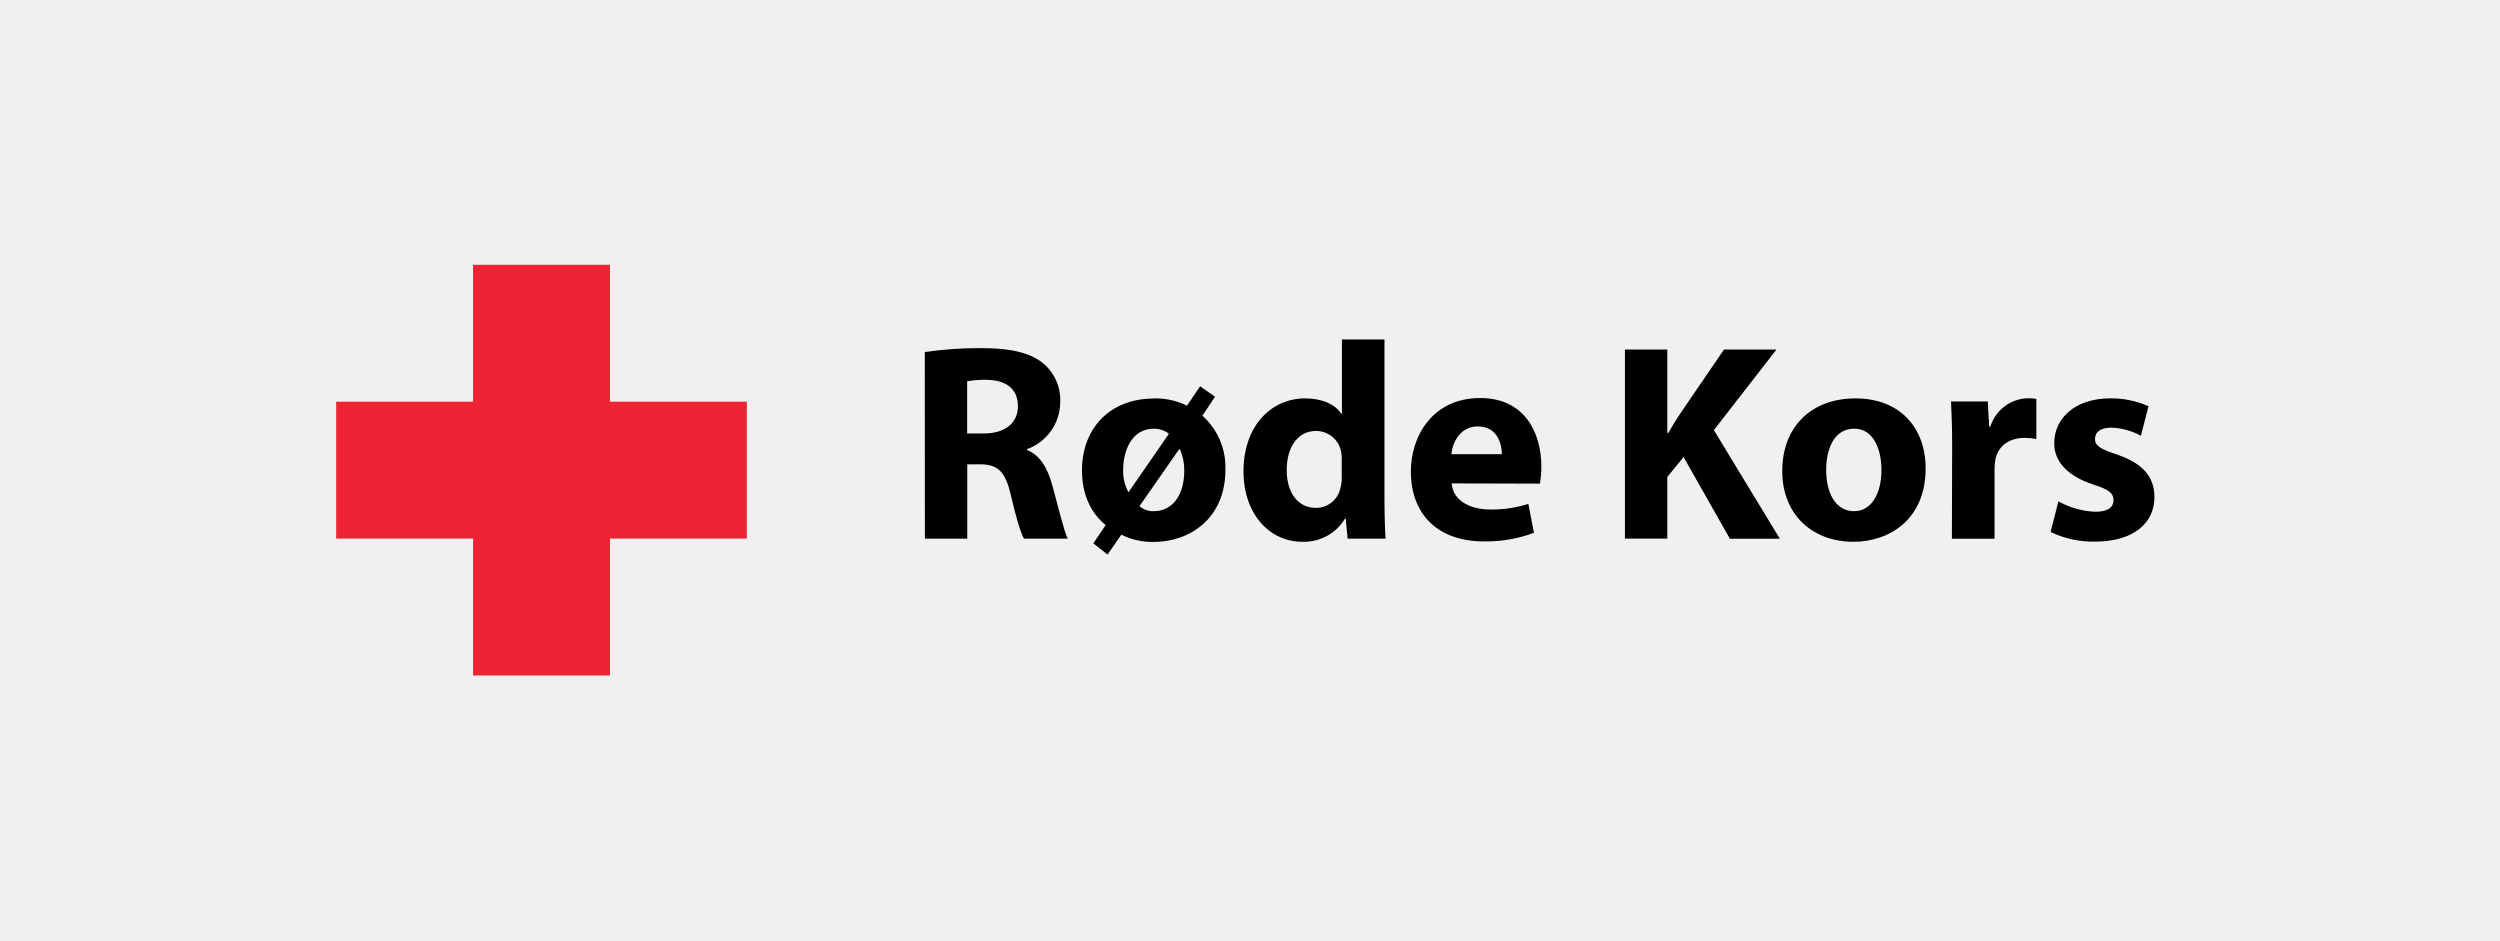
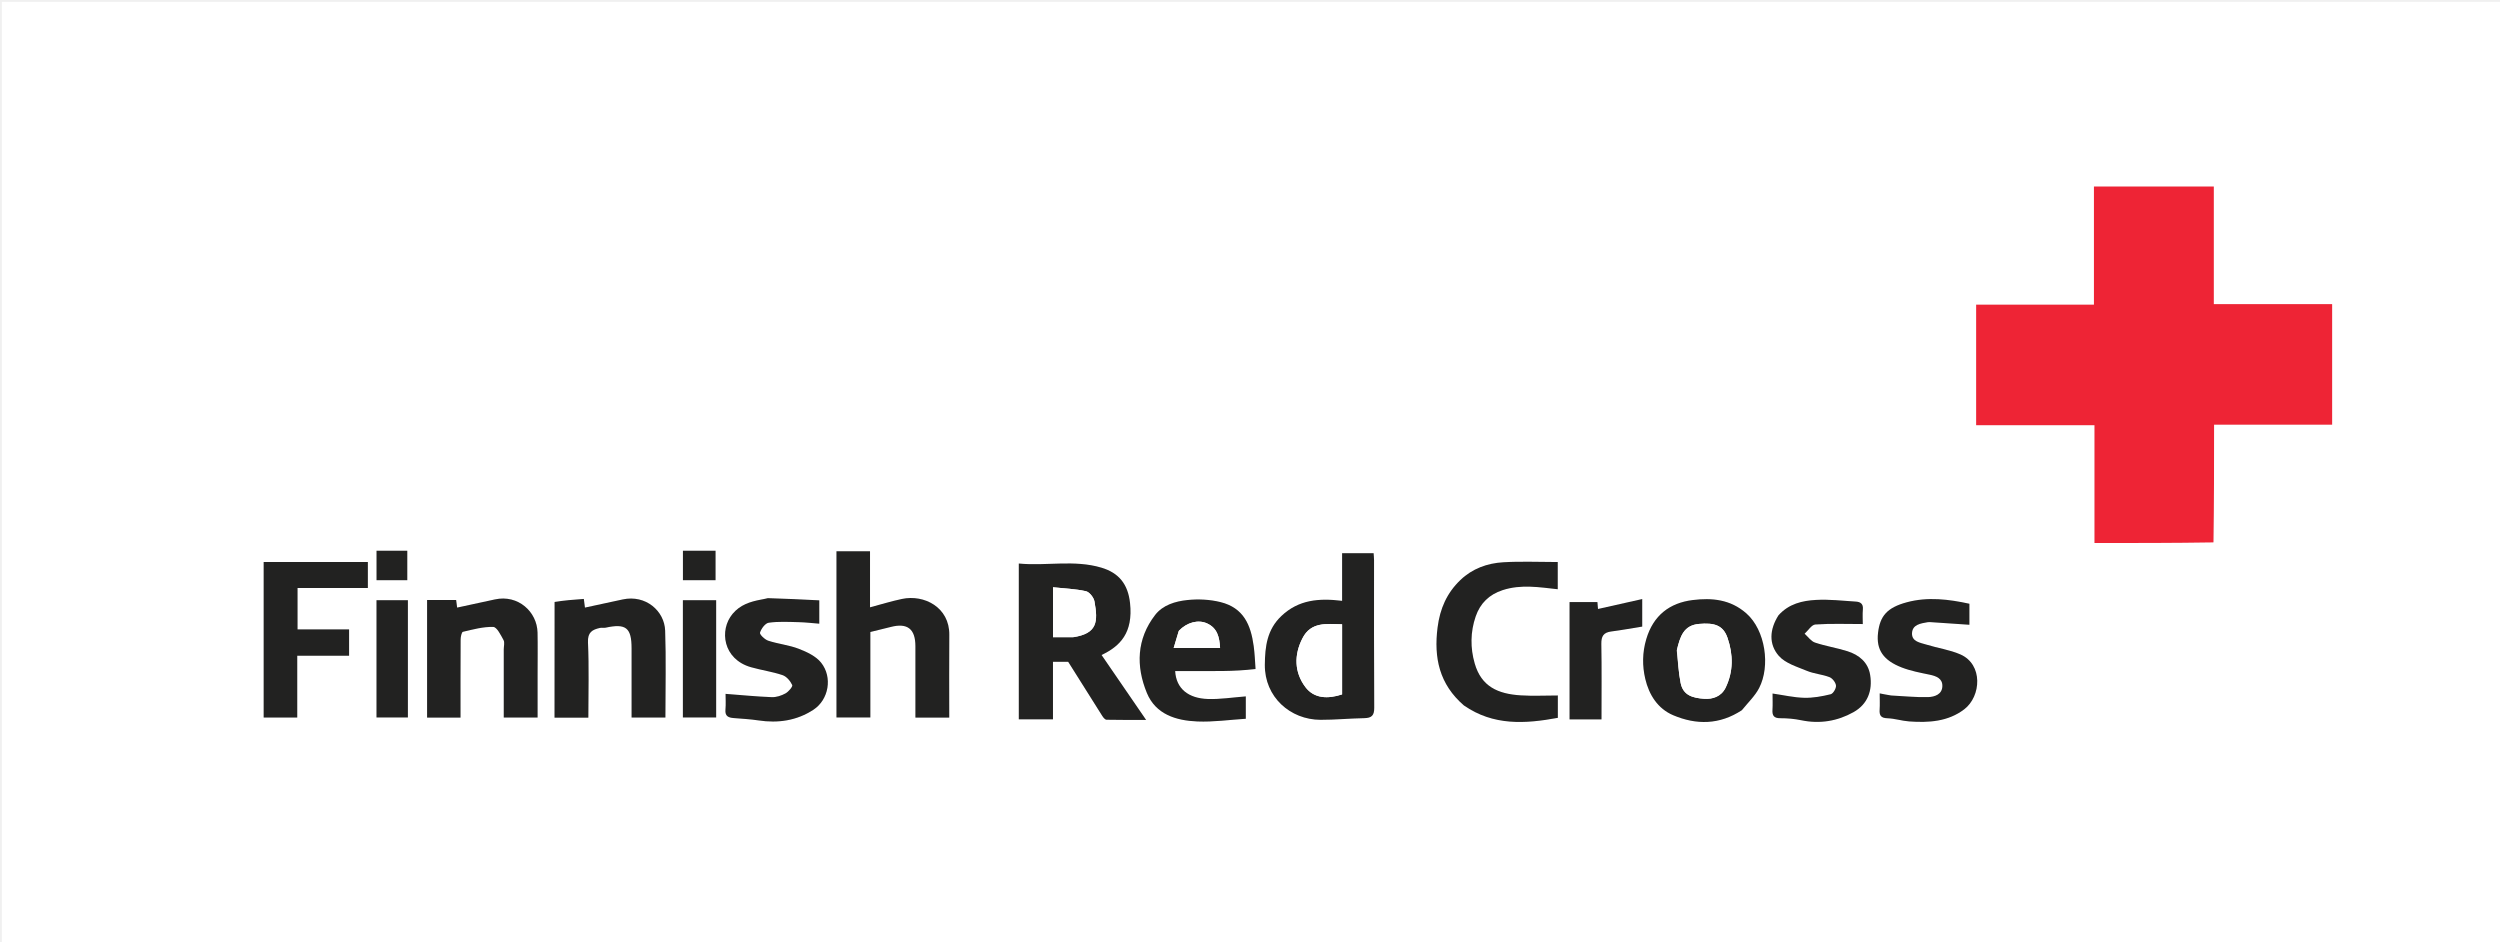
- <svg xmlns="http://www.w3.org/2000/svg" id="Layer_1" data-name="Layer 1" viewBox="0 0 638.14 240">
-   <defs>
-     <style>
-       .cls-1 {
-         fill: #ee2435;
-       }
-     </style>
-   </defs>
-   <polygon class="cls-1" points="120.75 67.59 120.75 102.53 85.81 102.53 85.81 137.48 120.75 137.48 120.75 172.42 155.7 172.42 155.7 137.48 190.64 137.48 190.64 102.53 155.7 102.53 155.7 67.59 120.75 67.59" />
-   <path d="M525.43,127.98c2.88,1.6,6.1,2.51,9.39,2.65,3.29,0,4.66-1.15,4.66-2.94s-1.08-2.72-5.17-4.01c-7.26-2.42-9.96-6.38-9.96-10.54,0-6.51,5.52-11.46,14.27-11.46,3.37-.04,6.72.64,9.8,2.01l-1.94,7.53c-2.33-1.26-4.92-1.97-7.57-2.06-2.65,0-4.15,1.08-4.15,2.87s1.36,2.58,5.66,4.01c6.65,2.3,9.45,5.66,9.52,10.82,0,6.52-5.15,11.39-15.19,11.39-3.92.08-7.8-.76-11.33-2.46l2-7.8ZM498.3,114c0-5.15-.15-8.47-.29-11.53h9.38l.36,6.45h.29c1.29-4.18,5.08-7.09,9.45-7.26.77-.03,1.54.02,2.3.15v10.25c-.99-.19-2-.28-3.01-.29-4.02,0-6.74,2.14-7.45,5.52-.15.8-.21,1.61-.21,2.42v17.8h-10.89l.07-23.5ZM473.08,138.29c-10.25,0-18.15-6.73-18.15-18.05s7.45-18.55,18.69-18.55,17.91,7.38,17.91,17.91c0,12.83-9.1,18.69-18.4,18.69h-.05ZM473.3,130.48c4.22,0,6.95-4.22,6.95-10.53,0-5.23-2.01-10.53-6.95-10.53-5.24,0-7.16,5.36-7.16,10.53,0,6.05,2.5,10.53,7.09,10.53h.07ZM414.77,89.22h10.82v21.34h.22c1.08-1.86,2.14-3.63,3.29-5.3l10.96-16.04h13.39l-15.97,20.57,16.83,27.72h-12.75l-11.82-20.85-4.15,5.09v15.73h-10.82v-48.27ZM370.55,123.39c.35,4.51,4.84,6.67,9.89,6.67,3.28.04,6.55-.45,9.68-1.44l1.43,7.38c-4.07,1.53-8.39,2.27-12.73,2.2-11.88,0-18.69-6.95-18.69-17.91,0-8.88,5.52-18.69,17.69-18.69,11.33,0,15.62,8.81,15.62,17.48,0,1.46-.12,2.92-.36,4.37l-22.52-.06ZM383.36,115.94c0-2.65-1.14-7.09-6.16-7.09-4.59,0-6.45,4.22-6.73,7.09h12.89ZM353.39,86.65v40.4c0,3.93.13,8.09.28,10.45h-9.68l-.5-5.15h-.15c-2.29,3.84-6.5,6.11-10.96,5.94-8.31,0-14.97-7.09-14.97-17.98,0-11.81,7.26-18.62,15.73-18.62,4.31,0,7.67,1.5,9.24,3.94h.15v-18.98h10.85ZM342.5,117.31c-.01-.65-.06-1.29-.15-1.94-.56-3.09-3.24-5.35-6.38-5.37-4.94,0-7.53,4.44-7.53,9.96,0,5.94,2.94,9.68,7.45,9.68,3.09.02,5.75-2.19,6.3-5.23.21-.82.31-1.66.29-2.5v-4.6ZM294.51,101.69c2.93-.07,5.84.57,8.47,1.86l3.36-4.94,3.8,2.65-3.22,4.84c3.92,3.51,6.07,8.58,5.87,13.83,0,12.46-9.17,18.4-18.26,18.4-2.88.07-5.74-.57-8.31-1.86l-3.51,5.09-3.63-2.87,3.15-4.66c-3.8-3.09-6.05-7.8-6.05-13.96,0-11.04,7.45-18.34,18.27-18.34l.06-.05ZM298.37,110.71c-1.11-.84-2.47-1.3-3.86-1.28-5.66,0-7.82,5.65-7.82,10.53-.06,1.94.39,3.87,1.29,5.59h.15l10.24-14.83ZM290.86,129.2c1,.87,2.3,1.33,3.63,1.28,4.84,0,7.8-4.15,7.8-10.31.03-1.87-.34-3.73-1.08-5.44l-.22-.07-10.14,14.54ZM236.06,89.86c4.81-.7,9.66-1.04,14.52-1,7.16,0,12.17,1.08,15.61,3.8,3,2.47,4.64,6.22,4.44,10.1-.07,5.34-3.45,10.08-8.47,11.89v.21c3.36,1.37,5.23,4.59,6.45,9.03,1.5,5.44,3,11.75,3.93,13.61h-11.17c-.79-1.36-2.01-5.3-3.38-11.24-1.37-5.94-3.36-7.74-7.8-7.74h-3.29v18.98h-10.82l-.02-47.64ZM246.87,110.64h4.3c5.44,0,8.66-2.72,8.66-6.95,0-4.44-3-6.67-8.02-6.74-1.65-.03-3.31.09-4.94.36v13.32Z" />
+ <svg xmlns="http://www.w3.org/2000/svg" version="1.1" id="Layer_1" x="0px" y="0px" width="100%" viewBox="0 0 1330 501" enable-background="new 0 0 1330 501" xml:space="preserve">
+   <path fill="#FFFFFF" opacity="1" stroke="none" d=" M904,502   C602.667,502 301.833,502 1,502   C1,335 1,168 1,1   C444.333,1 887.667,1 1331,1   C1331,168 1331,335 1331,502   C1188.833,502 1046.667,502 904,502  M1177.887,288.221   C1177.887,267.616 1177.887,247.011 1177.887,225.931   C1199.207,225.931 1219.934,225.931 1240.695,225.931   C1240.695,204.395 1240.695,183.34 1240.695,161.808   C1219.668,161.808 1198.942,161.808 1177.746,161.808   C1177.746,140.605 1177.746,119.879 1177.746,99.221   C1156.328,99.221 1135.391,99.221 1113.977,99.221   C1113.977,120.161 1113.977,140.887 1113.977,162.085   C1092.777,162.085 1072.051,162.085 1051.313,162.085   C1051.313,183.621 1051.313,204.676 1051.313,226.208   C1072.348,226.208 1093.074,226.208 1114.27,226.208   C1114.27,247.411 1114.27,268.137 1114.27,288.89   C1135.567,288.89 1156.384,288.89 1177.887,288.221  M542,337.5   C542,352.588 542,367.676 542,382.699   C548.318,382.699 554.051,382.699 560.183,382.699   C560.183,372.323 560.183,362.243 560.183,352.093   C563.232,352.093 565.875,352.093 568.281,352.093   C574.39,361.816 580.373,371.377 586.421,380.897   C586.952,381.733 587.894,382.882 588.668,382.9   C595.386,383.058 602.11,382.991 609.726,382.991   C601.449,370.927 593.758,359.716 586.034,348.457   C595.956,343.762 602.898,336.609 601.176,320.811   C600.078,310.733 595.227,304.759 585.904,301.983   C571.485,297.689 556.786,301.206 542,299.798   C542,312.561 542,324.53 542,337.5  M445,330.5   C445,347.595 445,364.69 445,381.684   C451.343,381.684 457.081,381.684 463.031,381.684   C463.031,366.402 463.031,351.434 463.031,336.222   C466.752,335.307 470.33,334.467 473.886,333.544   C482.725,331.25 486.991,334.554 486.998,343.77   C487.007,356.387 487,369.003 487,381.765   C493.177,381.765 498.912,381.765 505,381.765   C505,366.906 504.909,352.278 505.026,337.651   C505.141,323.082 491.652,316.134 479.847,318.636   C474.293,319.814 468.847,321.503 462.853,323.093   C462.853,312.783 462.853,303.024 462.853,293.288   C456.714,293.288 450.979,293.288 445,293.288   C445,305.55 445,317.525 445,330.5  M714,304.519   C714,309.636 714,314.753 714,319.648   C701.839,318.152 690.911,318.976 681.706,327.702   C674.108,334.903 672.983,343.855 672.892,353.636   C672.731,370.849 686.454,382.907 702.546,382.94   C710.294,382.956 718.04,382.198 725.792,382.057   C729.717,381.985 731.119,380.632 731.091,376.51   C730.912,350.355 731.003,324.198 730.99,298.041   C730.989,296.769 730.837,295.498 730.76,294.3   C725.02,294.3 719.619,294.3 714,294.3   C714,297.574 714,300.553 714,304.519  M667.992,355.46   C667.661,351.543 667.498,347.604 666.968,343.715   C665.431,332.439 661.621,323.387 649.318,320.316   C643.682,318.91 637.495,318.614 631.703,319.216   C625.327,319.879 618.645,321.828 614.521,327.179   C604.672,339.958 604.261,354.401 610.144,368.67   C614.857,380.098 625.742,383.356 636.974,383.822   C645.543,384.178 654.179,382.921 662.769,382.383   C662.769,377.695 662.769,373.924 662.769,370.482   C655.901,370.998 649.226,372.084 642.594,371.864   C632.378,371.527 625.73,366.532 625.184,357   C633.668,357 642.137,357.074 650.604,356.974   C656.374,356.906 662.141,356.594 667.992,355.46  M286,358.5   C286,351.169 286.127,343.836 285.97,336.509   C285.733,325.478 275.621,316.18 263.297,318.891   C256.607,320.362 249.908,321.789 243.196,323.24   C243.055,322.154 242.853,320.613 242.669,319.203   C237.303,319.203 232.357,319.203 227.21,319.203   C227.21,340.135 227.21,360.865 227.21,381.778   C233.154,381.778 238.887,381.778 245,381.778   C245,367.772 244.964,353.985 245.055,340.199   C245.064,338.779 245.58,336.283 246.29,336.117   C251.611,334.87 257.061,333.367 262.422,333.533   C264.351,333.593 266.425,337.861 267.878,340.512   C268.58,341.794 268,343.778 268,345.444   C268,357.542 268,369.64 268,381.71   C274.293,381.71 280.027,381.71 286,381.71   C286,374.115 286,366.807 286,358.5  M295.006,320.722   C295.006,341.125 295.006,361.528 295.006,381.789   C301.37,381.789 306.988,381.789 313,381.789   C313,368.296 313.399,354.992 312.807,341.733   C312.565,336.321 315.137,334.96 319.196,334.052   C320.153,333.838 321.224,334.138 322.182,333.928   C332.991,331.558 336,333.936 336,344.922   C336,357.19 336,369.458 336,381.715   C342.281,381.715 348.015,381.715 353.999,381.715   C353.999,366.128 354.393,350.81 353.864,335.524   C353.499,324.989 343.495,316.278 331.305,318.894   C324.605,320.332 317.91,321.788 311.194,323.24   C311.054,322.158 310.855,320.616 310.598,318.632   C305.175,319.026 300.124,319.393 295.006,320.722  M779.027,375.541   C794.528,386.219 811.467,385.077 828.77,381.891   C828.77,377.483 828.77,373.388 828.77,370   C821.981,370 815.421,370.348 808.912,369.925   C796.857,369.14 788.079,365.247 784.546,352.968   C782.163,344.686 782.22,336.199 785.06,327.956   C787.472,320.953 792.201,316.301 799.414,313.946   C809.201,310.751 818.962,312.425 828.717,313.474   C828.717,308.963 828.717,304.535 828.717,299   C818.858,299 809.254,298.563 799.711,299.13   C791.209,299.636 783.282,302.483 776.919,308.582   C769.724,315.477 766.062,323.786 764.789,333.825   C762.736,350.011 765.741,364.004 779.027,375.541  M926.934,377.596   C929.953,373.76 933.66,370.279 935.86,366.02   C941.899,354.331 939.231,335.31 929.097,326.351   C920.571,318.813 910.652,317.985 900.585,319.216   C888.308,320.718 879.579,327.336 875.822,339.992   C873.686,347.188 873.663,354.298 875.289,361.187   C877.268,369.573 881.886,377.014 890.168,380.514   C902.448,385.704 914.765,385.65 926.934,377.596  M150.522,299   C147.088,299 143.653,299 140.267,299   C140.267,326.957 140.267,354.335 140.267,381.725   C146.27,381.725 152,381.725 158.137,381.725   C158.137,370.726 158.137,359.994 158.137,348.861   C167.611,348.861 176.678,348.861 185.714,348.861   C185.714,344.042 185.714,339.643 185.714,334.838   C176.367,334.838 167.299,334.838 158.294,334.838   C158.294,327.355 158.294,320.291 158.294,312.827   C170.98,312.827 183.378,312.827 195.699,312.827   C195.699,308.011 195.699,303.611 195.699,299   C180.772,299 166.145,299 150.522,299  M408.095,318.391   C406.991,318.594 405.885,318.792 404.781,319.001   C399.065,320.083 393.773,321.762 389.769,326.53   C382.463,335.231 384.673,350.725 399.518,354.957   C405.075,356.541 410.878,357.328 416.332,359.177   C418.467,359.902 420.466,362.303 421.469,364.438   C421.845,365.238 419.516,367.986 417.889,368.885   C415.723,370.082 413.015,370.976 410.582,370.884   C402.483,370.577 394.403,369.772 386,369.134   C386,371.331 386.214,374.488 385.943,377.602   C385.644,381.03 387.546,381.783 390.3,382.01   C394.701,382.373 399.127,382.6 403.486,383.259   C413.969,384.844 423.933,383.386 432.787,377.555   C440.899,372.213 443.024,360.31 436.837,352.54   C434.084,349.084 429.276,346.832 424.963,345.161   C419.773,343.148 414.031,342.599 408.71,340.859   C406.863,340.255 404.034,337.524 404.322,336.572   C404.962,334.457 407.104,331.552 408.963,331.288   C414.179,330.548 419.565,330.873 424.879,330.992   C428.522,331.074 432.156,331.515 435.857,331.799   C435.857,327.72 435.857,324.09 435.857,319.379   C426.835,318.928 417.889,318.481 408.095,318.391  M1005.634,369.995   C1003.862,369.646 1002.089,369.296 1000,368.883   C1000,372.277 1000.141,374.937 999.963,377.576   C999.754,380.684 1000.723,382.004 1004.121,382.116   C1007.977,382.243 1011.784,383.514 1015.648,383.795   C1026.037,384.552 1036.399,383.916 1044.982,377.342   C1054.008,370.428 1055.084,353.442 1042.878,348.129   C1037.212,345.663 1030.866,344.801 1024.911,342.944   C1021.643,341.924 1017.046,341.406 1017.189,336.92   C1017.337,332.291 1021.747,331.669 1025.473,331.017   C1026.119,330.904 1026.805,330.962 1027.468,331.006   C1034.137,331.449 1040.805,331.905 1047.721,332.375   C1047.721,329.141 1047.721,325.388 1047.721,321.195   C1036.788,318.795 1025.526,317.422 1014.498,320.388   C1003.906,323.237 1000.157,327.726 999.116,336.642   C998.054,345.73 1001.987,351.311 1011.711,355.092   C1016.458,356.938 1021.581,357.897 1026.601,358.938   C1030.182,359.681 1033.423,360.98 1033.344,364.983   C1033.257,369.466 1029.18,370.752 1025.747,370.851   C1019.354,371.034 1012.935,370.333 1005.634,369.995  M945.911,327.63   C941.376,334.831 940.916,342.731 946.316,348.904   C949.808,352.896 956.024,354.711 961.273,356.891   C965.089,358.475 969.443,358.743 973.306,360.246   C974.879,360.857 976.611,363.11 976.754,364.748   C976.885,366.251 975.241,369.016 973.918,369.339   C969.325,370.462 964.517,371.351 959.819,371.228   C954.289,371.083 948.79,369.789 943,368.954   C943,372.264 943.14,374.923 942.964,377.561   C942.756,380.66 943.683,382.104 947.117,382.089   C950.856,382.072 954.664,382.425 958.326,383.183   C968.167,385.221 977.533,383.652 986.074,378.86   C993.549,374.666 996.287,367.422 994.92,359.057   C993.817,352.312 989.013,348.394 982.82,346.438   C977.157,344.65 971.211,343.741 965.589,341.852   C963.456,341.135 961.88,338.762 960.049,337.143   C961.952,335.426 963.763,332.362 965.772,332.226   C974.061,331.665 982.409,331.991 991,331.991   C991,329.7 990.811,326.868 991.052,324.073   C991.3,321.188 989.647,320.197 987.371,320.052   C980.297,319.6 973.18,318.772 966.138,319.157   C958.878,319.553 951.675,321.171 945.911,327.63  M835,371.482   C835,375.248 835,379.013 835,382.707   C840.977,382.707 846.372,382.707 852,382.707   C852,369.128 852.148,355.839 851.911,342.556   C851.838,338.504 853.071,336.484 857.144,335.956   C862.726,335.232 868.269,334.212 873.665,333.346   C873.665,328.924 873.665,324.526 873.665,318.696   C865.421,320.547 857.807,322.257 850.132,323.981   C850.071,323.248 849.942,321.699 849.827,320.315   C844.654,320.315 839.92,320.315 835,320.315   C835,337.249 835,353.869 835,371.482  M381,340.5   C381,333.407 381,326.314 381,319.302   C374.676,319.302 368.944,319.302 363.294,319.302   C363.294,340.326 363.294,361.046 363.294,381.698   C369.323,381.698 375.056,381.698 381,381.698   C381,368.098 381,354.799 381,340.5  M217,336.501   C217,330.742 217,324.983 217,319.304   C211.008,319.304 205.609,319.304 200.295,319.304   C200.295,340.329 200.295,361.049 200.295,381.696   C205.994,381.696 211.392,381.696 217,381.696   C217,366.763 217,352.132 217,336.501  M374.438,293   C370.682,293 366.927,293 363.319,293   C363.319,298.699 363.319,303.76 363.319,308.68   C369.372,308.68 375.102,308.68 380.676,308.68   C380.676,303.293 380.676,298.23 380.676,293   C378.704,293 377.055,293 374.438,293  M210.442,293   C207.018,293 203.595,293 200.317,293   C200.317,298.694 200.317,303.756 200.317,308.681   C206.034,308.681 211.43,308.681 216.678,308.681   C216.678,303.296 216.678,298.234 216.678,293   C214.711,293 213.062,293 210.442,293  z" />
+   <path fill="#EE2435" opacity="1" stroke="none" d=" M1177.544,288.556   C1156.384,288.89 1135.567,288.89 1114.27,288.89   C1114.27,268.137 1114.27,247.411 1114.27,226.208   C1093.074,226.208 1072.348,226.208 1051.313,226.208   C1051.313,204.676 1051.313,183.621 1051.313,162.085   C1072.051,162.085 1092.777,162.085 1113.977,162.085   C1113.977,140.887 1113.977,120.161 1113.977,99.221   C1135.391,99.221 1156.328,99.221 1177.746,99.221   C1177.746,119.879 1177.746,140.605 1177.746,161.808   C1198.942,161.808 1219.668,161.808 1240.695,161.808   C1240.695,183.34 1240.695,204.395 1240.695,225.931   C1219.934,225.931 1199.207,225.931 1177.887,225.931   C1177.887,247.011 1177.887,267.616 1177.544,288.556  z" />
+   <path fill="#222221" opacity="1" stroke="none" d=" M542,337   C542,324.53 542,312.561 542,299.798   C556.786,301.206 571.485,297.689 585.904,301.983   C595.227,304.759 600.078,310.733 601.176,320.811   C602.898,336.609 595.956,343.762 586.034,348.457   C593.758,359.716 601.449,370.927 609.726,382.991   C602.11,382.991 595.386,383.058 588.668,382.9   C587.894,382.882 586.952,381.733 586.421,380.897   C580.373,371.377 574.39,361.816 568.281,352.093   C565.875,352.093 563.232,352.093 560.183,352.093   C560.183,362.243 560.183,372.323 560.183,382.699   C554.051,382.699 548.318,382.699 542,382.699   C542,367.676 542,352.588 542,337  M571.112,339   C583.846,337.015 584.212,330.757 582.256,319.95   C581.878,317.86 579.573,314.943 577.686,314.522   C572.062,313.269 566.203,313.068 560.199,312.431   C560.199,321.836 560.199,330.207 560.199,339   C563.655,339 566.926,339 571.112,339  z" />
+   <path fill="#222221" opacity="1" stroke="none" d=" M445,330   C445,317.525 445,305.55 445,293.288   C450.979,293.288 456.714,293.288 462.853,293.288   C462.853,303.024 462.853,312.783 462.853,323.093   C468.847,321.503 474.293,319.814 479.847,318.636   C491.652,316.134 505.141,323.082 505.026,337.651   C504.909,352.278 505,366.906 505,381.765   C498.912,381.765 493.177,381.765 487,381.765   C487,369.003 487.007,356.387 486.998,343.77   C486.991,334.554 482.725,331.25 473.886,333.544   C470.33,334.467 466.752,335.307 463.031,336.222   C463.031,351.434 463.031,366.402 463.031,381.684   C457.081,381.684 451.343,381.684 445,381.684   C445,364.69 445,347.595 445,330  z" />
+   <path fill="#222221" opacity="1" stroke="none" d=" M714,304.026   C714,300.553 714,297.574 714,294.3   C719.619,294.3 725.02,294.3 730.76,294.3   C730.837,295.498 730.989,296.769 730.99,298.041   C731.003,324.198 730.912,350.355 731.091,376.51   C731.119,380.632 729.717,381.985 725.792,382.057   C718.04,382.198 710.294,382.956 702.546,382.94   C686.454,382.907 672.731,370.849 672.892,353.636   C672.983,343.855 674.108,334.903 681.706,327.702   C690.911,318.976 701.839,318.152 714,319.648   C714,314.753 714,309.636 714,304.026  M714,352.499   C714,345.754 714,339.01 714,332.126   C705.633,331.904 697.451,330.739 692.935,339.519   C688.352,348.43 688.556,357.645 694.456,365.504   C699.165,371.777 706.565,371.869 714,369.416   C714,364.089 714,358.794 714,352.499  z" />
+   <path fill="#222221" opacity="1" stroke="none" d=" M667.95,355.925   C662.141,356.594 656.374,356.906 650.604,356.974   C642.137,357.074 633.668,357 625.184,357   C625.73,366.532 632.378,371.527 642.594,371.864   C649.226,372.084 655.901,370.998 662.769,370.482   C662.769,373.924 662.769,377.695 662.769,382.383   C654.179,382.921 645.543,384.178 636.974,383.822   C625.742,383.356 614.857,380.098 610.144,368.67   C604.261,354.401 604.672,339.958 614.521,327.179   C618.645,321.828 625.327,319.879 631.703,319.216   C637.495,318.614 643.682,318.91 649.318,320.316   C661.621,323.387 665.431,332.439 666.968,343.715   C667.498,347.604 667.661,351.543 667.95,355.925  M627.023,335.819   C626.18,338.672 625.337,341.525 624.389,344.736   C633.129,344.736 641.01,344.736 649.076,344.736   C648.78,339.038 647.651,334.098 642.072,331.616   C637.43,329.55 631.515,331.026 627.023,335.819  z" />
+   <path fill="#222221" opacity="1" stroke="none" d=" M286,359   C286,366.807 286,374.115 286,381.71   C280.027,381.71 274.293,381.71 268,381.71   C268,369.64 268,357.542 268,345.444   C268,343.778 268.58,341.794 267.878,340.512   C266.425,337.861 264.351,333.593 262.422,333.533   C257.061,333.367 251.611,334.87 246.29,336.117   C245.58,336.283 245.064,338.779 245.055,340.199   C244.964,353.985 245,367.772 245,381.778   C238.887,381.778 233.154,381.778 227.21,381.778   C227.21,360.865 227.21,340.135 227.21,319.203   C232.357,319.203 237.303,319.203 242.669,319.203   C242.853,320.613 243.055,322.154 243.196,323.24   C249.908,321.789 256.607,320.362 263.297,318.891   C275.621,316.18 285.733,325.478 285.97,336.509   C286.127,343.836 286,351.169 286,359  z" />
+   <path fill="#222221" opacity="1" stroke="none" d=" M295.039,320.241   C300.124,319.393 305.175,319.026 310.598,318.632   C310.855,320.616 311.054,322.158 311.194,323.24   C317.91,321.788 324.605,320.332 331.305,318.894   C343.495,316.278 353.499,324.989 353.864,335.524   C354.393,350.81 353.999,366.128 353.999,381.715   C348.015,381.715 342.281,381.715 336,381.715   C336,369.458 336,357.19 336,344.922   C336,333.936 332.991,331.558 322.182,333.928   C321.224,334.138 320.153,333.838 319.196,334.052   C315.137,334.96 312.565,336.321 312.807,341.733   C313.399,354.992 313,368.296 313,381.789   C306.988,381.789 301.37,381.789 295.006,381.789   C295.006,361.528 295.006,341.125 295.039,320.241  z" />
+   <path fill="#222221" opacity="1" stroke="none" d=" M778.769,375.275   C765.741,364.004 762.736,350.011 764.789,333.825   C766.062,323.786 769.724,315.477 776.919,308.582   C783.282,302.483 791.209,299.636 799.711,299.13   C809.254,298.563 818.858,299 828.717,299   C828.717,304.535 828.717,308.963 828.717,313.474   C818.962,312.425 809.201,310.751 799.414,313.946   C792.201,316.301 787.472,320.953 785.06,327.956   C782.22,336.199 782.163,344.686 784.546,352.968   C788.079,365.247 796.857,369.14 808.912,369.925   C815.421,370.348 821.981,370 828.77,370   C828.77,373.388 828.77,377.483 828.77,381.891   C811.467,385.077 794.528,386.219 778.769,375.275  z" />
+   <path fill="#222221" opacity="1" stroke="none" d=" M926.657,377.839   C914.765,385.65 902.448,385.704 890.168,380.514   C881.886,377.014 877.268,369.573 875.289,361.187   C873.663,354.298 873.686,347.188 875.822,339.992   C879.579,327.336 888.308,320.718 900.585,319.216   C910.652,317.985 920.571,318.813 929.097,326.351   C939.231,335.31 941.899,354.331 935.86,366.02   C933.66,370.279 929.953,373.76 926.657,377.839  M892.028,345.999   C892.685,351.789 892.951,357.657 894.099,363.348   C895.444,370.014 900.58,371.318 906.635,371.756   C910.965,372.069 915.706,370.661 918.036,365.826   C922.216,357.156 922.105,348.308 919.062,339.395   C916.673,332.4 911.731,331.256 903.928,331.925   C895.656,332.634 893.831,338.682 892.028,345.999  z" />
+   <path fill="#222221" opacity="1" stroke="none" d=" M151.02,299   C166.145,299 180.772,299 195.699,299   C195.699,303.611 195.699,308.011 195.699,312.827   C183.378,312.827 170.98,312.827 158.294,312.827   C158.294,320.291 158.294,327.355 158.294,334.838   C167.299,334.838 176.367,334.838 185.714,334.838   C185.714,339.643 185.714,344.042 185.714,348.861   C176.678,348.861 167.611,348.861 158.137,348.861   C158.137,359.994 158.137,370.726 158.137,381.725   C152,381.725 146.27,381.725 140.267,381.725   C140.267,354.335 140.267,326.957 140.267,299   C143.653,299 147.088,299 151.02,299  z" />
+   <path fill="#222221" opacity="1" stroke="none" d=" M408.52,318.213   C417.889,318.481 426.835,318.928 435.857,319.379   C435.857,324.09 435.857,327.72 435.857,331.799   C432.156,331.515 428.522,331.074 424.879,330.992   C419.565,330.873 414.179,330.548 408.963,331.288   C407.104,331.552 404.962,334.457 404.322,336.572   C404.034,337.524 406.863,340.255 408.71,340.859   C414.031,342.599 419.773,343.148 424.963,345.161   C429.276,346.832 434.084,349.084 436.837,352.54   C443.024,360.31 440.899,372.213 432.787,377.555   C423.933,383.386 413.969,384.844 403.486,383.259   C399.127,382.6 394.701,382.373 390.3,382.01   C387.546,381.783 385.644,381.03 385.943,377.602   C386.214,374.488 386,371.331 386,369.134   C394.403,369.772 402.483,370.577 410.582,370.884   C413.015,370.976 415.723,370.082 417.889,368.885   C419.516,367.986 421.845,365.238 421.469,364.438   C420.466,362.303 418.467,359.902 416.332,359.177   C410.878,357.328 405.075,356.541 399.518,354.957   C384.673,350.725 382.463,335.231 389.769,326.53   C393.773,321.762 399.065,320.083 404.781,319.001   C405.885,318.792 406.991,318.594 408.52,318.213  z" />
+   <path fill="#222221" opacity="1" stroke="none" d=" M1006.081,369.998   C1012.935,370.333 1019.354,371.034 1025.747,370.851   C1029.18,370.752 1033.257,369.466 1033.344,364.983   C1033.423,360.98 1030.182,359.681 1026.601,358.938   C1021.581,357.897 1016.458,356.938 1011.711,355.092   C1001.987,351.311 998.054,345.73 999.116,336.642   C1000.157,327.726 1003.906,323.237 1014.498,320.388   C1025.526,317.422 1036.788,318.795 1047.721,321.195   C1047.721,325.388 1047.721,329.141 1047.721,332.375   C1040.805,331.905 1034.137,331.449 1027.468,331.006   C1026.805,330.962 1026.119,330.904 1025.473,331.017   C1021.747,331.669 1017.337,332.291 1017.189,336.92   C1017.046,341.406 1021.643,341.924 1024.911,342.944   C1030.866,344.801 1037.212,345.663 1042.878,348.129   C1055.084,353.442 1054.008,370.428 1044.982,377.342   C1036.399,383.916 1026.037,384.552 1015.648,383.795   C1011.784,383.514 1007.977,382.243 1004.121,382.116   C1000.723,382.004 999.754,380.684 999.963,377.576   C1000.141,374.937 1000,372.277 1000,368.883   C1002.089,369.296 1003.862,369.646 1006.081,369.998  z" />
+   <path fill="#222221" opacity="1" stroke="none" d=" M946.162,327.345   C951.675,321.171 958.878,319.553 966.138,319.157   C973.18,318.772 980.297,319.6 987.371,320.052   C989.647,320.197 991.3,321.188 991.052,324.073   C990.811,326.868 991,329.7 991,331.991   C982.409,331.991 974.061,331.665 965.772,332.226   C963.763,332.362 961.952,335.426 960.049,337.143   C961.88,338.762 963.456,341.135 965.589,341.852   C971.211,343.741 977.157,344.65 982.82,346.438   C989.013,348.394 993.817,352.312 994.92,359.057   C996.287,367.422 993.549,374.666 986.074,378.86   C977.533,383.652 968.167,385.221 958.326,383.183   C954.664,382.425 950.856,382.072 947.117,382.089   C943.683,382.104 942.756,380.66 942.964,377.561   C943.14,374.923 943,372.264 943,368.954   C948.79,369.789 954.289,371.083 959.819,371.228   C964.517,371.351 969.325,370.462 973.918,369.339   C975.241,369.016 976.885,366.251 976.754,364.748   C976.611,363.11 974.879,360.857 973.306,360.246   C969.443,358.743 965.089,358.475 961.273,356.891   C956.024,354.711 949.808,352.896 946.316,348.904   C940.916,342.731 941.376,334.831 946.162,327.345  z" />
+   <path fill="#222221" opacity="1" stroke="none" d=" M835,370.986   C835,353.869 835,337.249 835,320.315   C839.92,320.315 844.654,320.315 849.827,320.315   C849.942,321.699 850.071,323.248 850.132,323.981   C857.807,322.257 865.421,320.547 873.665,318.696   C873.665,324.526 873.665,328.924 873.665,333.346   C868.269,334.212 862.726,335.232 857.144,335.956   C853.071,336.484 851.838,338.504 851.911,342.556   C852.148,355.839 852,369.128 852,382.707   C846.372,382.707 840.977,382.707 835,382.707   C835,379.013 835,375.248 835,370.986  z" />
+   <path fill="#222221" opacity="1" stroke="none" d=" M381,341   C381,354.799 381,368.098 381,381.698   C375.056,381.698 369.323,381.698 363.294,381.698   C363.294,361.046 363.294,340.326 363.294,319.302   C368.944,319.302 374.676,319.302 381,319.302   C381,326.314 381,333.407 381,341  z" />
+   <path fill="#222221" opacity="1" stroke="none" d=" M217,337.001   C217,352.132 217,366.763 217,381.696   C211.392,381.696 205.994,381.696 200.295,381.696   C200.295,361.049 200.295,340.329 200.295,319.304   C205.609,319.304 211.008,319.304 217,319.304   C217,324.983 217,330.742 217,337.001  z" />
+   <path fill="#222221" opacity="1" stroke="none" d=" M374.922,293   C377.055,293 378.704,293 380.676,293   C380.676,298.23 380.676,303.293 380.676,308.68   C375.102,308.68 369.372,308.68 363.319,308.68   C363.319,303.76 363.319,298.699 363.319,293   C366.927,293 370.682,293 374.922,293  z" />
+   <path fill="#222221" opacity="1" stroke="none" d=" M210.928,293   C213.062,293 214.711,293 216.678,293   C216.678,298.234 216.678,303.296 216.678,308.681   C211.43,308.681 206.034,308.681 200.317,308.681   C200.317,303.756 200.317,298.694 200.317,293   C203.595,293 207.018,293 210.928,293  z" />
+   <path fill="#FFFFFF" opacity="1" stroke="none" d=" M570.655,339   C566.926,339 563.655,339 560.199,339   C560.199,330.207 560.199,321.836 560.199,312.431   C566.203,313.068 572.062,313.269 577.686,314.522   C579.573,314.943 581.878,317.86 582.256,319.95   C584.212,330.757 583.846,337.015 570.655,339  z" />
+   <path fill="#FFFFFF" opacity="1" stroke="none" d=" M714,352.998   C714,358.794 714,364.089 714,369.416   C706.565,371.869 699.165,371.777 694.456,365.504   C688.556,357.645 688.352,348.43 692.935,339.519   C697.451,330.739 705.633,331.904 714,332.126   C714,339.01 714,345.754 714,352.998  z" />
+   <path fill="#FFFFFF" opacity="1" stroke="none" d=" M627.198,335.465   C631.515,331.026 637.43,329.55 642.072,331.616   C647.651,334.098 648.78,339.038 649.076,344.736   C641.01,344.736 633.129,344.736 624.389,344.736   C625.337,341.525 626.18,338.672 627.198,335.465  z" />
+   <path fill="#FFFFFF" opacity="1" stroke="none" d=" M892.178,345.579   C893.831,338.682 895.656,332.634 903.928,331.925   C911.731,331.256 916.673,332.4 919.062,339.395   C922.105,348.308 922.216,357.156 918.036,365.826   C915.706,370.661 910.965,372.069 906.635,371.756   C900.58,371.318 895.444,370.014 894.099,363.348   C892.951,357.657 892.685,351.789 892.178,345.579  z" />
</svg>
